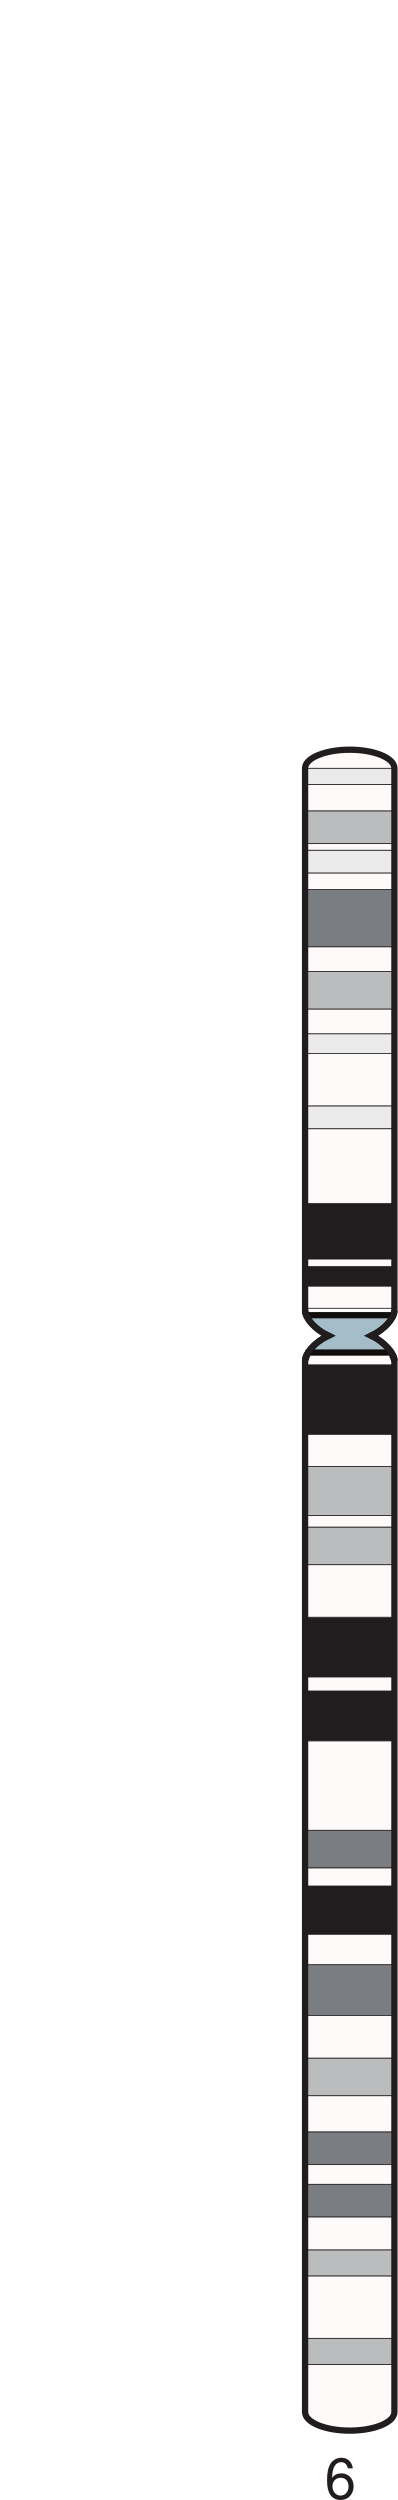
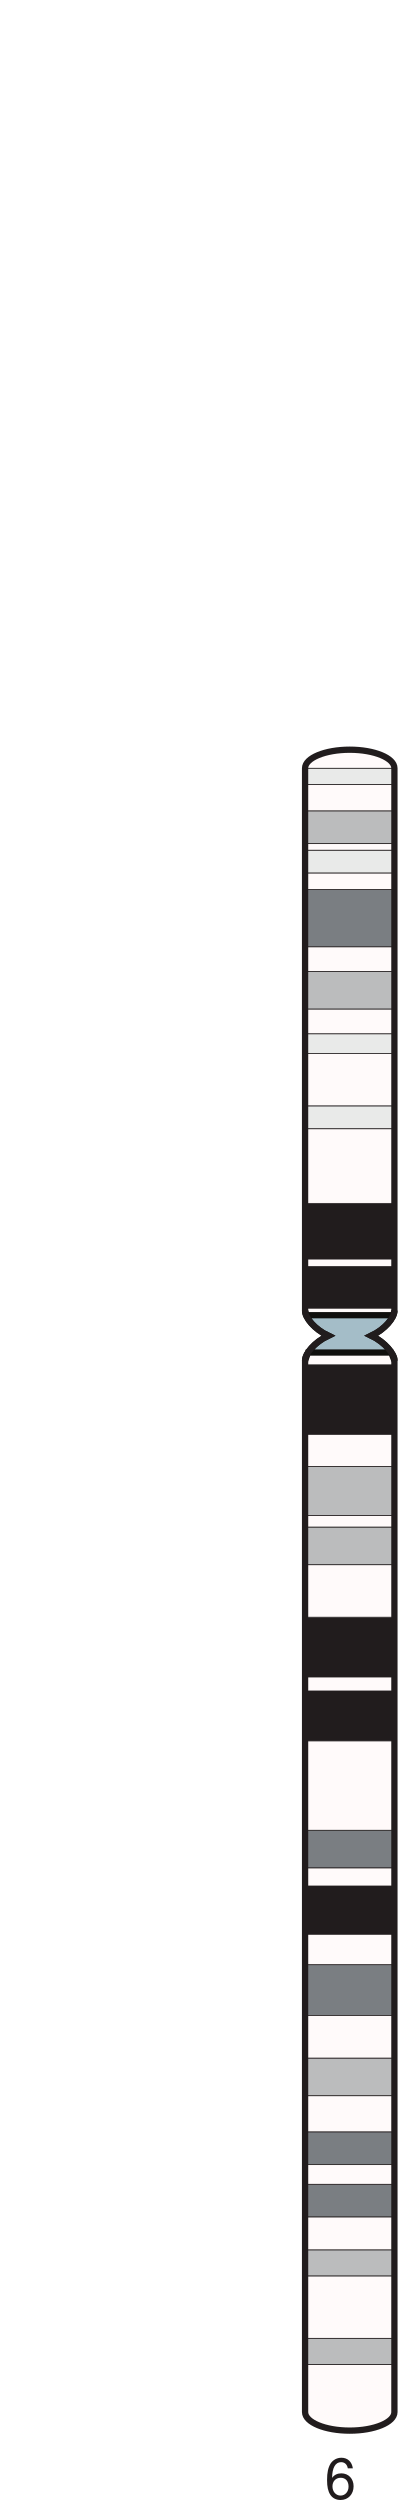
<svg xmlns="http://www.w3.org/2000/svg" contentScriptType="text/ecmascript" zoomAndPan="magnify" contentStyleType="text/css" preserveAspectRatio="xMidYMid meet" version="1.0">
  <g id="chromosome6" title="Chromosome 6">
    <path style="fill:#211c1d;fill-opacity:1;fill-rule:nonzero;stroke:none" id="6p12.1" d="m 38.796,166.412 11.384,0.0 0.0,-5.318 -11.384,-0.0 0.0,5.318 z " />
    <path style="fill:#211c1d;fill-opacity:1;fill-rule:nonzero;stroke:none" id="6p12.3" d="m 38.796,160.157 11.384,0.0 0.0,-7.087 -11.384,-0.0 0.0,7.087 z " />
    <path style="fill:#e9eae9;fill-opacity:1;fill-rule:nonzero;stroke:none" id="6p25.2" d="m 38.796,99.804 11.384,0.0 0.0,-2.083 -11.384,-0.0 0.0,2.083 z " />
    <path style="fill:none;stroke:#211c1d;stroke-width:0.1;stroke-linecap:butt;stroke-linejoin:miter;stroke-miterlimit:4;stroke-opacity:1;stroke-dasharray:none" id="6p25.2-o" d="m 38.796,99.804 11.384,0.0 0.0,-2.083 -11.384,-0.0 0.0,2.083 z " />
    <path style="fill:#e9eae9;fill-opacity:1;fill-rule:nonzero;stroke:none" id="6p24.1" d="m 38.796,111.061 11.384,0.0 0.0,-2.917 -11.384,-0.0 0.0,2.917 z " />
    <path style="fill:none;stroke:#211c1d;stroke-width:0.1;stroke-linecap:butt;stroke-linejoin:miter;stroke-miterlimit:4;stroke-opacity:1;stroke-dasharray:none" id="6p24.1-o" d="m 38.796,111.061 11.384,0.0 0.0,-2.917 -11.384,-0.0 0.0,2.917 z " />
    <path style="fill:#e9eae9;fill-opacity:1;fill-rule:nonzero;stroke:none" id="6p21.32" d="m 38.796,133.993 11.384,0.0 0.0,-2.5 -11.384,-0.0 0.0,2.5 z " />
    <path style="fill:none;stroke:#211c1d;stroke-width:0.1;stroke-linecap:butt;stroke-linejoin:miter;stroke-miterlimit:4;stroke-opacity:1;stroke-dasharray:none" id="6p21.32-o" d="m 38.796,133.993 11.384,0.0 0.0,-2.5 -11.384,-0.0 0.0,2.5 z " />
    <path style="fill:#e9eae9;fill-opacity:1;fill-rule:nonzero;stroke:none" id="6p21.2" d="m 38.796,143.584 11.384,0.0 0.0,-2.918 -11.384,-0.0 0.0,2.918 z " />
    <path style="fill:none;stroke:#211c1d;stroke-width:0.1;stroke-linecap:butt;stroke-linejoin:miter;stroke-miterlimit:4;stroke-opacity:1;stroke-dasharray:none" id="6p21.2-o" d="m 38.796,143.584 11.384,0.0 0.0,-2.918 -11.384,-0.0 0.0,2.918 z " />
    <path style="fill:#211c1d;fill-opacity:1;fill-rule:nonzero;stroke:none" id="6q12" d="m 38.796,182.464 11.384,0.0 0.0,-8.861 -11.384,-0.0 0.0,8.861 z " />
    <path style="fill:#211c1d;fill-opacity:1;fill-rule:nonzero;stroke:none" id="6q16.1" d="m 38.796,213.317 11.384,0.0 0.0,-7.608 -11.384,-0.0 0.0,7.608 z " />
    <path style="fill:#211c1d;fill-opacity:1;fill-rule:nonzero;stroke:none" id="6q16.3" d="m 38.796,221.448 11.384,0.0 0.0,-6.359 -11.384,-0.0 0.0,6.359 z " />
    <path style="fill:#211c1d;fill-opacity:1;fill-rule:nonzero;stroke:none" id="6q22.31" d="m 38.796,246.049 11.384,0.0 0.0,-6.15 -11.384,-0.0 0.0,6.15 z " />
    <path style="fill:#7a7e82;fill-opacity:1;fill-rule:nonzero;stroke:none" id="6p22.3" d="m 38.796,120.444 11.384,0.0 0.0,-7.297 -11.384,-0.0 0.0,7.297 z " />
    <path style="fill:none;stroke:#211c1d;stroke-width:0.1;stroke-linecap:butt;stroke-linejoin:miter;stroke-miterlimit:4;stroke-opacity:1;stroke-dasharray:none" id="6p22.3-o" d="m 38.796,120.444 11.384,0.0 0.0,-7.297 -11.384,-0.0 0.0,7.297 z " />
    <path style="fill:#7a7e82;fill-opacity:1;fill-rule:nonzero;stroke:none" id="6q22.1" d="m 38.796,237.608 11.384,0.0 0.0,-4.798 -11.384,-0.0 0.0,4.798 z " />
    <path style="fill:none;stroke:#211c1d;stroke-width:0.1;stroke-linecap:butt;stroke-linejoin:miter;stroke-miterlimit:4;stroke-opacity:1;stroke-dasharray:none" id="6q22.1-o" d="m 38.796,237.608 11.384,0.0 0.0,-4.798 -11.384,-0.0 0.0,4.798 z " />
    <path style="fill:#7a7e82;fill-opacity:1;fill-rule:nonzero;stroke:none" id="6q22.33" d="m 38.796,256.366 11.384,0.0 0.0,-6.46 -11.384,-0.0 0.0,6.46 z " />
    <path style="fill:none;stroke:#211c1d;stroke-width:0.1;stroke-linecap:butt;stroke-linejoin:miter;stroke-miterlimit:4;stroke-opacity:1;stroke-dasharray:none" id="6q22.33-o" d="m 38.796,256.366 11.384,0.0 0.0,-6.46 -11.384,-0.0 0.0,6.46 z " />
    <path style="fill:#7a7e82;fill-opacity:1;fill-rule:nonzero;stroke:none" id="6q24.1" d="m 38.796,275.341 11.384,0.0 0.0,-4.172 -11.384,-0.0 0.0,4.172 z " />
    <path style="fill:none;stroke:#211c1d;stroke-width:0.1;stroke-linecap:butt;stroke-linejoin:miter;stroke-miterlimit:4;stroke-opacity:1;stroke-dasharray:none" id="6q24.1-o" d="m 38.796,275.341 11.384,0.0 0.0,-4.172 -11.384,-0.0 0.0,4.172 z " />
    <path style="fill:#7a7e82;fill-opacity:1;fill-rule:nonzero;stroke:none" id="6q24.3" d="m 38.796,282.009 11.384,0.0 0.0,-4.167 -11.384,-0.0 0.0,4.167 z " />
    <path style="fill:none;stroke:#211c1d;stroke-width:0.1;stroke-linecap:butt;stroke-linejoin:miter;stroke-miterlimit:4;stroke-opacity:1;stroke-dasharray:none" id="6q24.3-o" d="m 38.796,282.009 11.384,0.0 0.0,-4.167 -11.384,-0.0 0.0,4.167 z " />
    <path style="fill:#bbbcbd;fill-opacity:1;fill-rule:nonzero;stroke:none" id="6p24.3" d="m 38.796,107.309 11.384,0.0 0.0,-4.17 -11.384,-0.0 0.0,4.17 z " />
    <path style="fill:none;stroke:#211c1d;stroke-width:0.1;stroke-linecap:butt;stroke-linejoin:miter;stroke-miterlimit:4;stroke-opacity:1;stroke-dasharray:none" id="6p24.3-o" d="m 38.796,107.309 11.384,0.0 0.0,-4.17 -11.384,-0.0 0.0,4.17 z " />
    <path style="fill:#bbbcbd;fill-opacity:1;fill-rule:nonzero;stroke:none" id="6p22.1" d="m 38.796,128.365 11.384,0.0 0.0,-4.795 -11.384,-0.0 0.0,4.795 z " />
    <path style="fill:none;stroke:#211c1d;stroke-width:0.1;stroke-linecap:butt;stroke-linejoin:miter;stroke-miterlimit:4;stroke-opacity:1;stroke-dasharray:none" id="6p22.1-o" d="m 38.796,128.365 11.384,0.0 0.0,-4.795 -11.384,-0.0 0.0,4.795 z " />
    <path style="fill:#bbbcbd;fill-opacity:1;fill-rule:nonzero;stroke:none" id="6q14.1" d="m 38.796,192.782 11.384,0.0 0.0,-6.254 -11.384,-0.0 0.0,6.254 z " />
    <path style="fill:none;stroke:#211c1d;stroke-width:0.1;stroke-linecap:butt;stroke-linejoin:miter;stroke-miterlimit:4;stroke-opacity:1;stroke-dasharray:none" id="6q14.1-o" d="m 38.796,192.782 11.384,0.0 0.0,-6.254 -11.384,-0.0 0.0,6.254 z " />
    <path style="fill:#bbbcbd;fill-opacity:1;fill-rule:nonzero;stroke:none" id="6q14.3" d="m 38.796,199.037 11.384,0.0 0.0,-4.795 -11.384,-0.0 0.0,4.795 z " />
    <path style="fill:none;stroke:#211c1d;stroke-width:0.1;stroke-linecap:butt;stroke-linejoin:miter;stroke-miterlimit:4;stroke-opacity:1;stroke-dasharray:none" id="6q14.3-o" d="m 38.796,199.037 11.384,0.0 0.0,-4.795 -11.384,-0.0 0.0,4.795 z " />
    <path style="fill:#bbbcbd;fill-opacity:1;fill-rule:nonzero;stroke:none" id="6q23.2" d="m 38.796,266.581 11.384,0.0 0.0,-4.794 -11.384,-0.0 0.0,4.794 z " />
    <path style="fill:none;stroke:#211c1d;stroke-width:0.1;stroke-linecap:butt;stroke-linejoin:miter;stroke-miterlimit:4;stroke-opacity:1;stroke-dasharray:none" id="6q23.2-o" d="m 38.796,266.581 11.384,0.0 0.0,-4.794 -11.384,-0.0 0.0,4.794 z " />
    <path style="fill:#bbbcbd;fill-opacity:1;fill-rule:nonzero;stroke:none" id="6q25.2" d="m 38.796,289.516 11.384,0.0 0.0,-3.338 -11.384,-0.0 0.0,3.338 z " />
    <path style="fill:none;stroke:#211c1d;stroke-width:0.1;stroke-linecap:butt;stroke-linejoin:miter;stroke-miterlimit:4;stroke-opacity:1;stroke-dasharray:none" id="6q25.2-o" d="m 38.796,289.516 11.384,0.0 0.0,-3.338 -11.384,-0.0 0.0,3.338 z " />
    <path style="fill:#bbbcbd;fill-opacity:1;fill-rule:nonzero;stroke:none" id="6q26" d="m 38.796,300.774 11.384,0.0 0.0,-3.337 -11.384,-0.0 0.0,3.337 z " />
    <path style="fill:none;stroke:#211c1d;stroke-width:0.1;stroke-linecap:butt;stroke-linejoin:miter;stroke-miterlimit:4;stroke-opacity:1;stroke-dasharray:none" id="6q26-o" d="m 38.796,300.774 11.384,0.0 0.0,-3.337 -11.384,-0.0 0.0,3.337 z " />
    <path style="fill:#fffafa;stroke:#211c1d;stroke-width:0.1;stroke-linecap:butt;stroke-linejoin:miter;stroke-miterlimit:4;stroke-opacity:1;stroke-dasharray:none" id="6q11.2" d="m 38.796,173.602 11.384,0.0 0,-1.561 -11.384,-0.0 0,1.561 z " />
    <path style="fill:#fffafa;stroke:#211c1d;stroke-width:0.1;stroke-linecap:butt;stroke-linejoin:miter;stroke-miterlimit:4;stroke-opacity:1;stroke-dasharray:none" id="6q23.1" d="m 38.796,261.787 11.384,0.0 0,-5.421 -11.384,-0.0 0,5.421 z " />
    <path style="fill:#fffafa;stroke:#211c1d;stroke-width:0.1;stroke-linecap:butt;stroke-linejoin:miter;stroke-miterlimit:4;stroke-opacity:1;stroke-dasharray:none" id="6q22.32" d="m 38.796,249.906 11.384,0.0 0,-3.857 -11.384,-0.0 0,3.857 z " />
    <path style="fill:#fffafa;stroke:#211c1d;stroke-width:0.1;stroke-linecap:butt;stroke-linejoin:miter;stroke-miterlimit:4;stroke-opacity:1;stroke-dasharray:none" id="6p21.31" d="m 38.796,140.665 11.384,0.0 0,-6.673 -11.384,-0.0 0,6.673 z " />
    <path style="fill:#fffafa;stroke:#211c1d;stroke-width:0.1;stroke-linecap:butt;stroke-linejoin:miter;stroke-miterlimit:4;stroke-opacity:1;stroke-dasharray:none" id="6p12.2" d="m 38.796,161.095 11.384,0.0 0,-0.937 -11.384,-0.0 0,0.937 z " />
    <path style="fill:#fffafa;stroke:#211c1d;stroke-width:0.1;stroke-linecap:butt;stroke-linejoin:miter;stroke-miterlimit:4;stroke-opacity:1;stroke-dasharray:none" id="6p25.1" d="m 38.796,103.138 11.384,0.0 0,-3.335 -11.384,-0.0 0,3.335 z " />
    <path style="fill:#fffafa;stroke:#211c1d;stroke-width:0.1;stroke-linecap:butt;stroke-linejoin:miter;stroke-miterlimit:4;stroke-opacity:1;stroke-dasharray:none" id="6q23.3" d="m 38.796,271.169 11.384,0.0 0,-4.587 -11.384,-0.0 0,4.587 z " />
    <path style="fill:#fffafa;stroke:#211c1d;stroke-width:0.1;stroke-linecap:butt;stroke-linejoin:miter;stroke-miterlimit:4;stroke-opacity:1;stroke-dasharray:none" id="6q15" d="m 38.796,205.709 11.384,0.0 0,-6.672 -11.384,-0.0 0,6.672 z " />
    <path style="fill:#fffafa;stroke:#211c1d;stroke-width:0.1;stroke-linecap:butt;stroke-linejoin:miter;stroke-miterlimit:4;stroke-opacity:1;stroke-dasharray:none" id="6p22.2" d="m 38.796,123.57 11.384,0.0 0,-3.126 -11.384,-0.0 0,3.126 z " />
    <path style="fill:#fffafa;stroke:#211c1d;stroke-width:0.1;stroke-linecap:butt;stroke-linejoin:miter;stroke-miterlimit:4;stroke-opacity:1;stroke-dasharray:none" id="6q16.2" d="m 38.796,215.09 11.384,0.0 0,-1.772 -11.384,-0.0 0,1.772 z " />
    <path style="fill:#fffafa;stroke:#211c1d;stroke-width:0.1;stroke-linecap:butt;stroke-linejoin:miter;stroke-miterlimit:4;stroke-opacity:1;stroke-dasharray:none" id="6q24.2" d="m 38.796,277.841 11.384,0.0 0,-2.5 -11.384,-0.0 0,2.5 z " />
    <path style="fill:#fffafa;stroke:#211c1d;stroke-width:0.1;stroke-linecap:butt;stroke-linejoin:miter;stroke-miterlimit:4;stroke-opacity:1;stroke-dasharray:none" id="6q21" d="m 38.796,232.81 11.384,0.0 0,-11.361 -11.384,-0.0 0,11.361 z " />
    <path style="fill:#fffafa;stroke:#211c1d;stroke-width:0.1;stroke-linecap:butt;stroke-linejoin:miter;stroke-miterlimit:4;stroke-opacity:1;stroke-dasharray:none" id="6q13" d="m 38.796,186.528 11.384,0.0 0,-4.064 -11.384,-0.0 0,4.064 z " />
    <path style="fill:#fffafa;stroke:#211c1d;stroke-width:0.1;stroke-linecap:butt;stroke-linejoin:miter;stroke-miterlimit:4;stroke-opacity:1;stroke-dasharray:none" id="6q25.3" d="m 38.796,297.436 11.384,0.0 0,-7.92 -11.384,-0.0 0,7.92 z " />
    <path style="fill:#fffafa;stroke:#211c1d;stroke-width:0.1;stroke-linecap:butt;stroke-linejoin:miter;stroke-miterlimit:4;stroke-opacity:1;stroke-dasharray:none" id="6q22.2" d="m 38.796,239.899 11.384,0.0 0,-2.291 -11.384,-0.0 0,2.291 z " />
    <path style="fill:#fffafa;stroke:#211c1d;stroke-width:0.1;stroke-linecap:butt;stroke-linejoin:miter;stroke-miterlimit:4;stroke-opacity:1;stroke-dasharray:none" id="6p23" d="m 38.796,113.146 11.384,0.0 0,-2.085 -11.384,-0.0 0,2.085 z " />
    <path style="fill:#fffafa;stroke:#211c1d;stroke-width:0.1;stroke-linecap:butt;stroke-linejoin:miter;stroke-miterlimit:4;stroke-opacity:1;stroke-dasharray:none" id="6q25.1" d="m 38.796,286.178 11.384,0.0 0,-4.17 -11.384,-0.0 0,4.17 z " />
    <path style="fill:#fffafa;stroke:#211c1d;stroke-width:0.1;stroke-linecap:butt;stroke-linejoin:miter;stroke-miterlimit:4;stroke-opacity:1;stroke-dasharray:none" id="6q27" d="m 38.796,300.774 0.0,5.8 c 0.0,1.301 2.542,2.357 5.681,2.357 3.138,0.0 5.682,-1.056 5.682,-2.357 l 0.0,-5.8 -11.384,-0.0 z" />
    <path style="fill:#fffafa;stroke:#211c1d;stroke-width:0.1;stroke-linecap:butt;stroke-linejoin:miter;stroke-miterlimit:4;stroke-opacity:1;stroke-dasharray:none" id="6p24.2" d="m 38.796,108.145 11.384,0.0 0,-0.836 -11.384,-0.0 0,0.836 z " />
    <path style="fill:#fffafa;stroke:#211c1d;stroke-width:0.1;stroke-linecap:butt;stroke-linejoin:miter;stroke-miterlimit:4;stroke-opacity:1;stroke-dasharray:none" id="6p21.33" d="m 38.796,131.492 11.384,0.0 0,-3.127 -11.384,-0.0 0,3.127 z " />
    <path style="fill:#fffafa;stroke:#211c1d;stroke-width:0.1;stroke-linecap:butt;stroke-linejoin:miter;stroke-miterlimit:4;stroke-opacity:1;stroke-dasharray:none" id="6p21.1" d="m 38.796,153.07 11.384,0.0 0,-9.486 -11.384,-0.0 0,9.486 z " />
-     <path style="fill:#fffafa;stroke:#211c1d;stroke-width:0.1;stroke-linecap:butt;stroke-linejoin:miter;stroke-miterlimit:4;stroke-opacity:1;stroke-dasharray:none" id="6p11.2" d="m 38.796,163.602 11.384,0.0 0,2.81 -11.384,-0.0 0,-2.81 z " />
+     <path style="fill:#fffafa;stroke:#211c1d;stroke-width:0.1;stroke-linecap:butt;stroke-linejoin:miter;stroke-miterlimit:4;stroke-opacity:1;stroke-dasharray:none" id="6p11.2" d="m 38.796,167.296 11.384,0.0 0,-0.884 -11.384,-0.0 0,0.884 z " />
    <path style="fill:#fffafa;stroke:#211c1d;stroke-width:0.1;stroke-linecap:butt;stroke-linejoin:miter;stroke-miterlimit:4;stroke-opacity:1;stroke-dasharray:none" id="6q14.2" d="m 38.796,194.241 11.384,0.0 0,-1.459 -11.384,-0.0 0,1.459 z " />
    <path style="fill:#fffafa;stroke:#211c1d;stroke-width:0.1;stroke-linecap:butt;stroke-linejoin:miter;stroke-miterlimit:4;stroke-opacity:1;stroke-dasharray:none" id="6p25.3" d="m 38.796,97.72 11.384,0.0 c 0.0,-1.301 -2.544,-2.357 -5.682,-2.357 -3.14,-0.0 -5.681,1.056 -5.681,2.357 z" />
    <path style="fill:#a4bdc8;fill-opacity:1;fill-rule:nonzero;stroke:none" id="centromere6-f" d="m 49.763,172.041 0.408,1.04 c 0.0,-0.885 -1.179,-2.344 -2.926,-3.179 1.747,-0.834 2.926,-2.29 2.926,-3.18 l -0.159,0.574 -11.021,-0.0 -0.186,-0.574 c 0.0,0.891 1.189,2.348 2.939,3.18 -1.751,0.835 -2.939,2.291 -2.939,3.179 l 0.374,-1.04 10.584,0.0 " />
    <path style="fill:none;stroke:#100f0d;stroke-width:0.8;stroke-linecap:butt;stroke-linejoin:miter;stroke-miterlimit:4;stroke-opacity:1;stroke-dasharray:none" id="centromere6-o" d="m 49.763,172.041 0.408,1.04 c 0.0,-0.885 -1.179,-2.344 -2.926,-3.179 1.747,-0.834 2.926,-2.29 2.926,-3.18 l -0.159,0.574 -11.021,-0.0 -0.186,-0.574 c 0.0,0.891 1.189,2.348 2.939,3.18 -1.751,0.835 -2.939,2.291 -2.939,3.179 l 0.374,-1.04 10.584,0.0 z " />
    <path style="fill:none;stroke:#211c1d;stroke-width:0.8;stroke-linecap:butt;stroke-linejoin:miter;stroke-miterlimit:4;stroke-opacity:1;stroke-dasharray:none" id="outline6" d="m 41.745,169.903 c -1.751,0.835 -2.939,2.264 -2.939,3.155 l 0.0,133.761 c 0.0,1.301 2.542,2.357 5.681,2.357 3.138,0.0 5.682,-1.056 5.682,-2.357 l 0.0,-133.894 c 0.0,-0.606 -1.178,-2.186 -2.923,-3.022 1.746,-0.834 2.923,-2.29 2.923,-3.178 l 0.0,-69.006 c 0.0,-1.301 -2.544,-2.357 -5.682,-2.357 -3.14,-0.0 -5.681,1.056 -5.681,2.357 l 0.0,69.006 c 0.0,0.889 1.189,2.345 2.939,3.178 z " />
    <path style="fill:none;stroke:#231f20;stroke-width:0.8;stroke-linecap:butt;stroke-linejoin:miter;stroke-miterlimit:4;stroke-opacity:1;stroke-dasharray:none;display:none" id="centre6" d="M 41.35,169.935 0.0,169.935 " />
    <text>
      <tspan x="41.291" y="317.827" id="label6" style="font-size:7.195px;font-variant:normal;font-weight:normal;writing-mode:lr-tb;fill:#211c1d;fill-opacity:1;fill-rule:nonzero;stroke:none;font-family:Helvetica;-inkscape-font-specification:Helvetica">6</tspan>
    </text>
  </g>
</svg>
